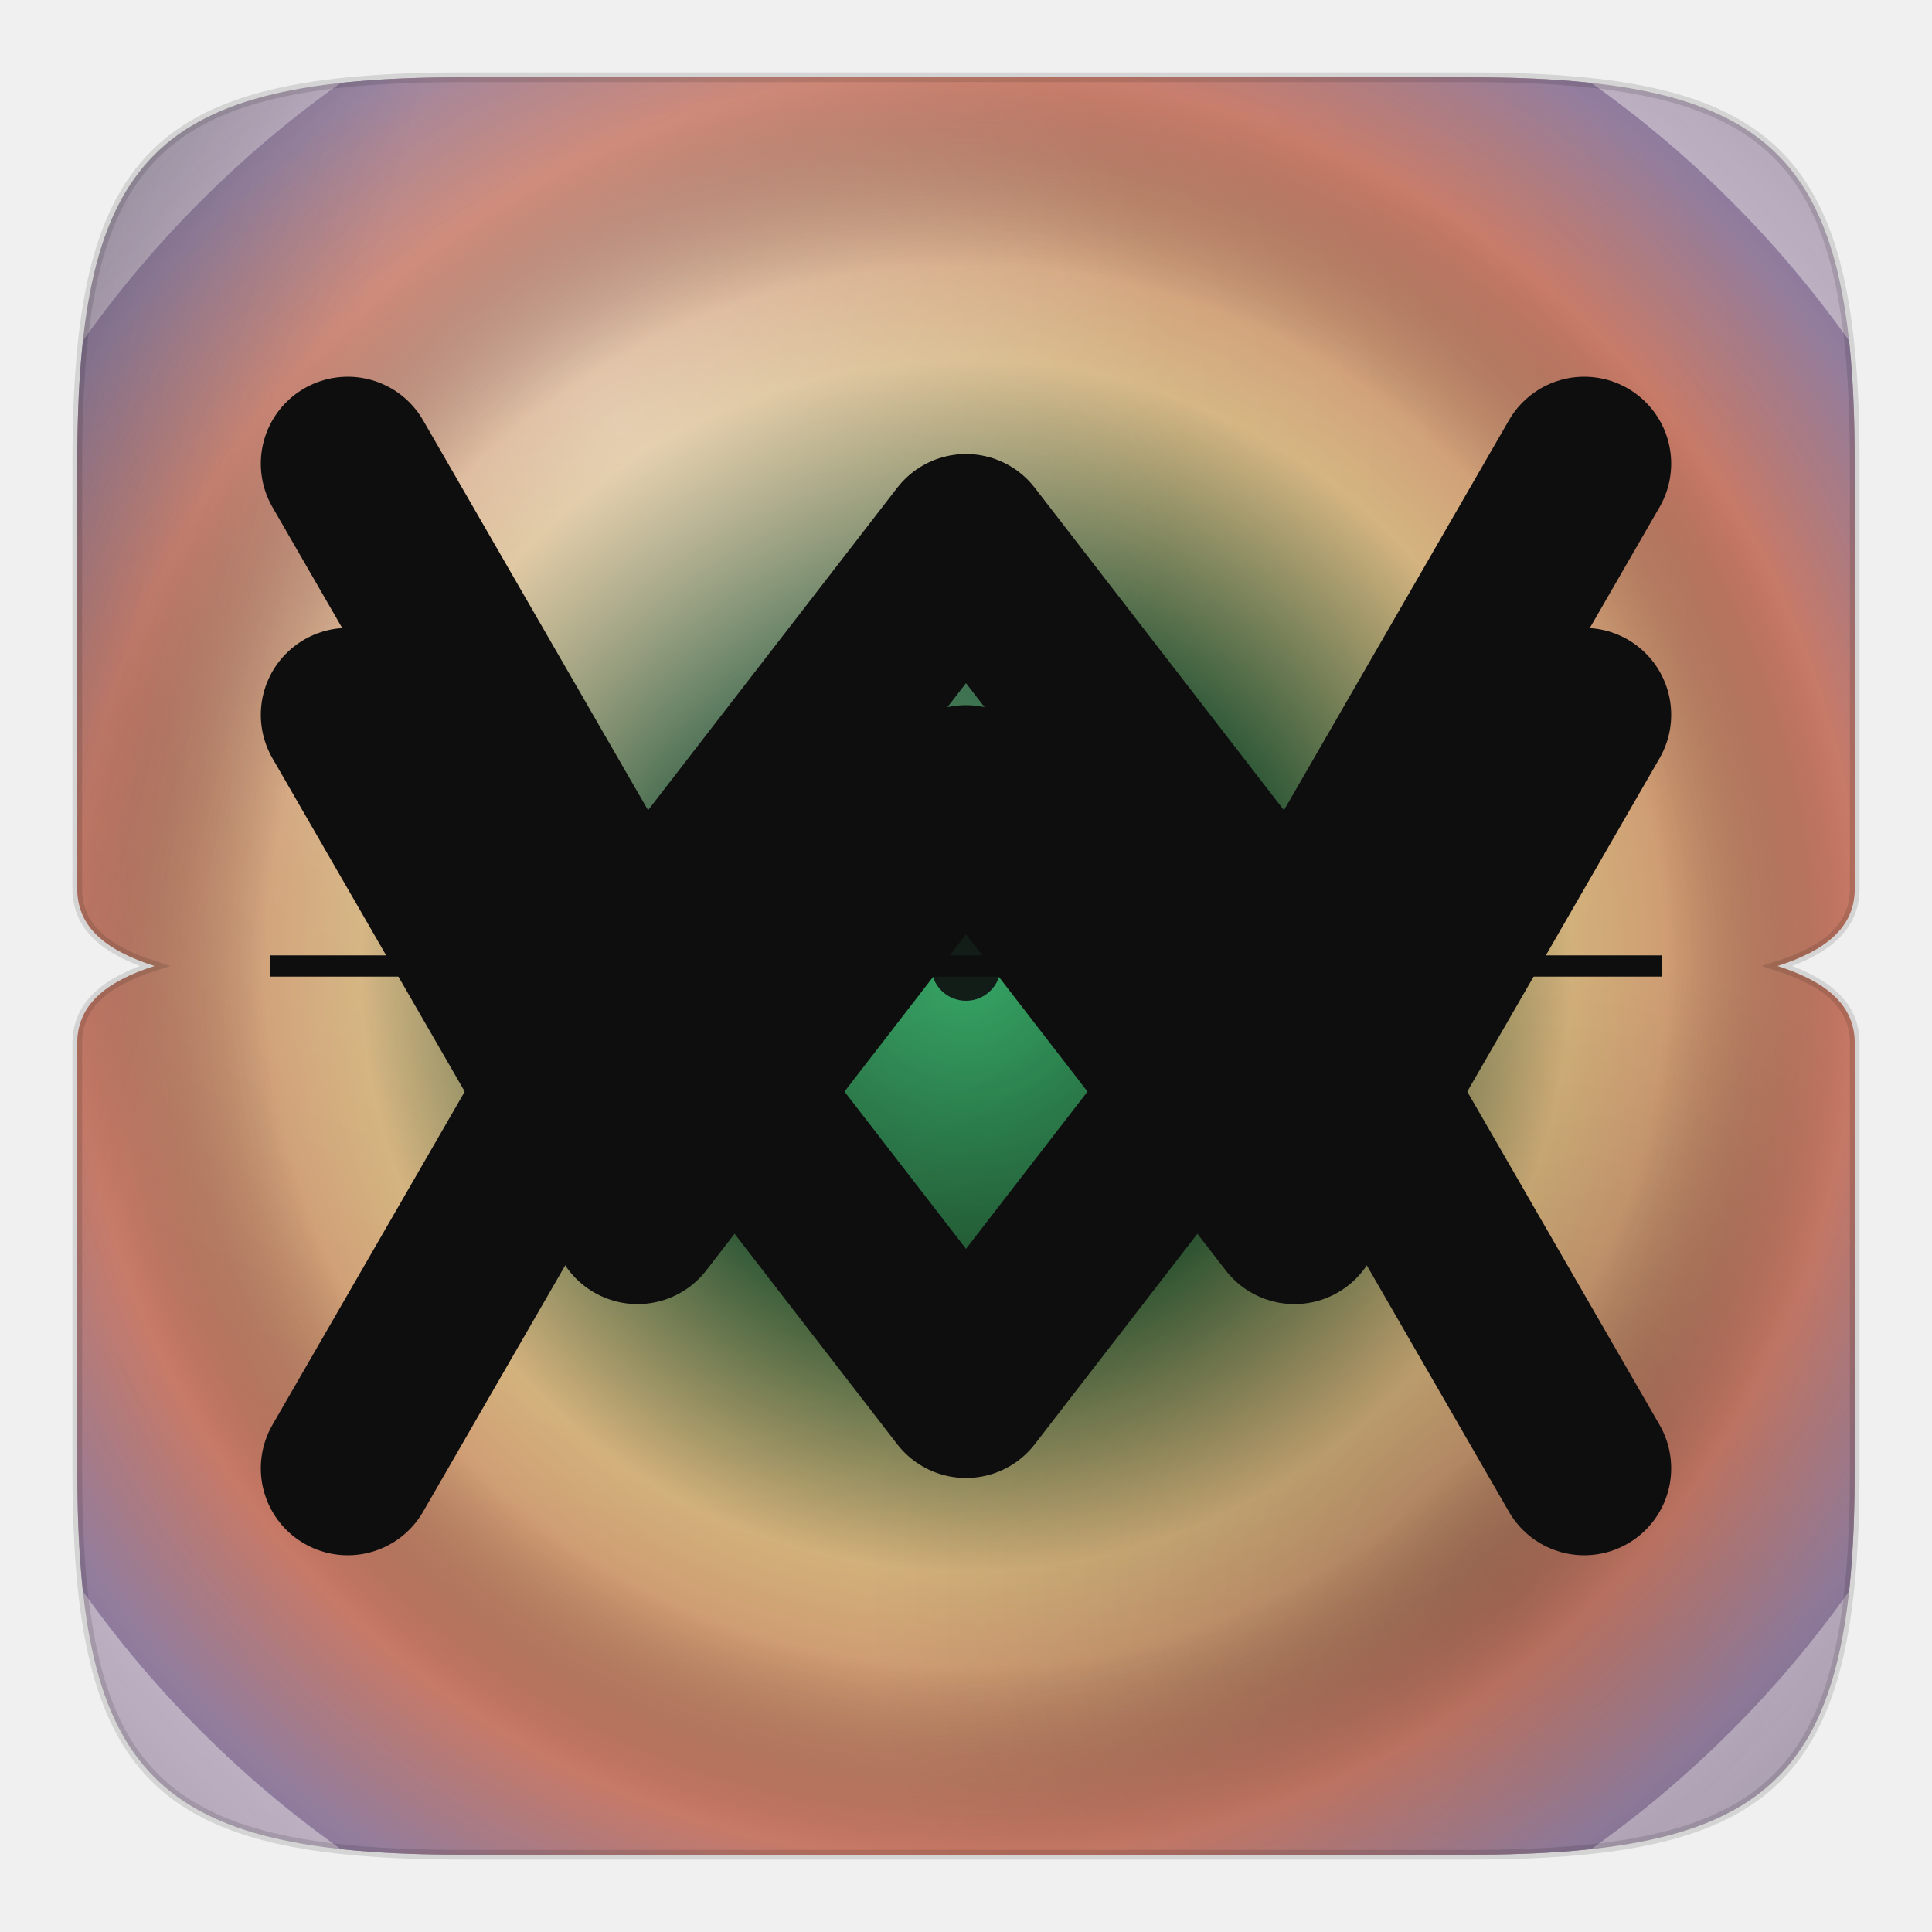
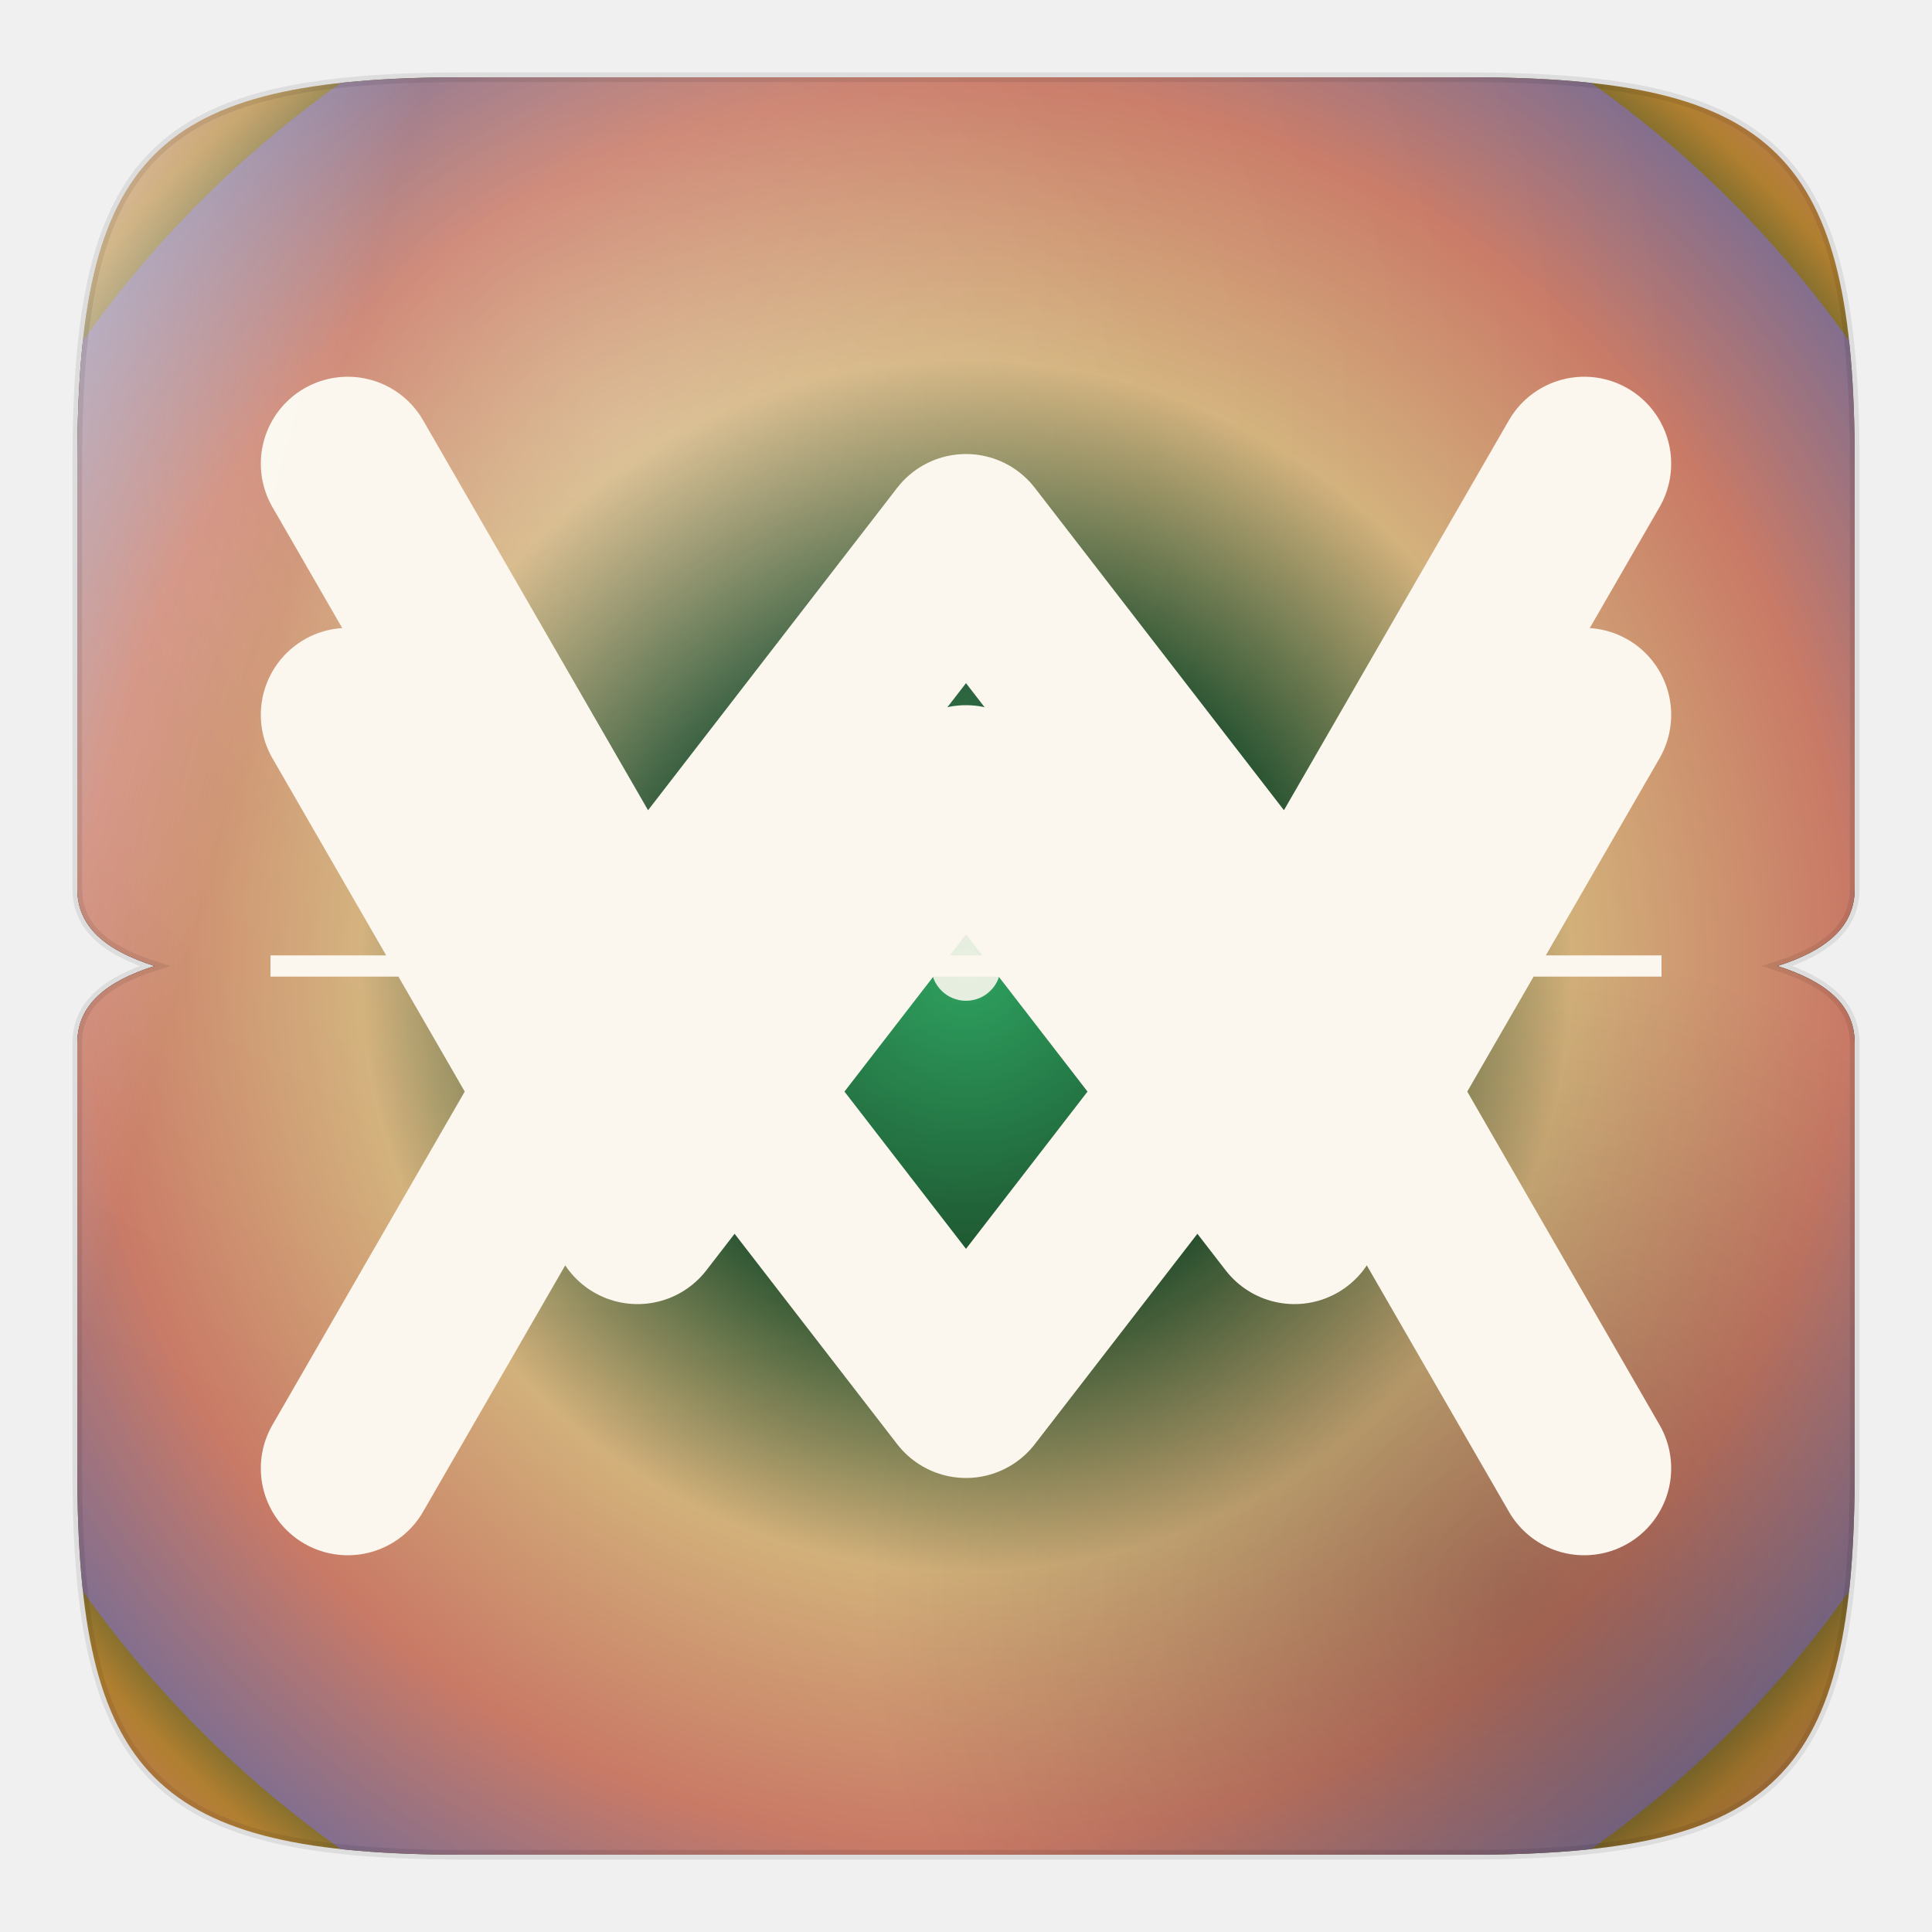
- <svg xmlns="http://www.w3.org/2000/svg" viewBox="0 0 100 100" role="img" aria-label="WildWooHoo W monogram - inverted (cream on ink)">
+ <svg xmlns="http://www.w3.org/2000/svg" viewBox="0 0 100 100" role="img" aria-label="WildWooHoo W monogram">
  <defs>
-     <radialGradient id="mi-spec" cx="32%" cy="22%" r="58%">
-       <stop offset="0%" stop-color="#FFFFFF" stop-opacity=".42" />
-       <stop offset="50%" stop-color="#FFFFFF" stop-opacity=".08" />
+     <radialGradient id="mn-body" cx="50%" cy="50%" r="70%">
+       <stop offset="0%" stop-color="#0E0E0F" />
+       <stop offset="58%" stop-color="#0E0E0F" />
+       <stop offset="72%" stop-color="#1A4A28" />
+       <stop offset="82%" stop-color="#B07F30" />
+       <stop offset="89%" stop-color="#C97A66" />
+       <stop offset="95%" stop-color="#9985A8" />
+       <stop offset="100%" stop-color="#7D6E92" />
+     </radialGradient>
+     <radialGradient id="mn-spec" cx="32%" cy="22%" r="55%">
+       <stop offset="0%" stop-color="#FFFFFF" stop-opacity=".22" />
+       <stop offset="50%" stop-color="#FFFFFF" stop-opacity=".04" />
      <stop offset="100%" stop-color="#FFFFFF" stop-opacity="0" />
    </radialGradient>
-     <radialGradient id="mi-shadow" cx="78%" cy="82%" r="55%">
-       <stop offset="0%" stop-color="#000000" stop-opacity=".18" />
+     <radialGradient id="mn-shadow" cx="78%" cy="82%" r="55%">
+       <stop offset="0%" stop-color="#000000" stop-opacity=".22" />
      <stop offset="60%" stop-color="#000000" stop-opacity="0" />
    </radialGradient>
-     <radialGradient id="mi-bloom" cx="50%" cy="50%" r="50%">
+     <radialGradient id="mn-bloom" cx="50%" cy="50%" r="50%">
      <stop offset="0%" stop-color="#27A05B" />
      <stop offset="30%" stop-color="#1A4A28" />
      <stop offset="55%" stop-color="#D2B07A" />
      <stop offset="80%" stop-color="#C97A66" />
      <stop offset="100%" stop-color="#7D6E92" />
    </radialGradient>
-     <radialGradient id="mi-rim" cx="50%" cy="50%" r="62%">
-       <stop offset="0%" stop-color="#000000" stop-opacity="0" />
-       <stop offset="58%" stop-color="#000000" stop-opacity="0" />
-       <stop offset="74%" stop-color="#C97A66" stop-opacity=".48" />
-       <stop offset="88%" stop-color="#9985A8" stop-opacity=".62" />
-       <stop offset="100%" stop-color="#7D6E92" stop-opacity=".6" />
-     </radialGradient>
-     <linearGradient id="mi-horizon" x1="0" y1="0" x2="1" y2="0">
+     <linearGradient id="mn-horizon" x1="0" y1="0" x2="1" y2="0">
      <stop offset="0%" stop-color="#C97A66" />
      <stop offset="22%" stop-color="#D89E78" />
      <stop offset="40%" stop-color="#E5B96D" />
      <stop offset="50%" stop-color="#27A05B" />
      <stop offset="60%" stop-color="#B07F30" />
      <stop offset="78%" stop-color="#B59B6D" />
      <stop offset="100%" stop-color="#7D6E92" />
    </linearGradient>
-     <linearGradient id="mi-shine" x1="0" y1="0" x2="1" y2="0">
-       <stop offset="0%" stop-color="#000000" stop-opacity="0" />
-       <stop offset="45%" stop-color="#000000" stop-opacity=".18" />
-       <stop offset="55%" stop-color="#000000" stop-opacity=".18" />
-       <stop offset="100%" stop-color="#000000" stop-opacity="0" />
+     <linearGradient id="mn-shine" x1="0" y1="0" x2="1" y2="0">
+       <stop offset="0%" stop-color="#FFFFFF" stop-opacity="0" />
+       <stop offset="45%" stop-color="#FFFFFF" stop-opacity=".55" />
+       <stop offset="55%" stop-color="#FFFFFF" stop-opacity=".55" />
+       <stop offset="100%" stop-color="#FFFFFF" stop-opacity="0" />
    </linearGradient>
-     <clipPath id="mi-tile">
+     <clipPath id="mn-tile">
      <path d="M 24 4 H 76 C 92 4, 96 8, 96 24 V 46 C 96 48, 94.5 49.2, 92 50 C 94.5 50.8, 96 52, 96 54 V 76 C 96 92, 92 96, 76 96 H 24 C 8 96, 4 92, 4 76 V 54 C 4 52, 5.5 50.8, 8 50 C 5.5 49.2, 4 48, 4 46 V 24 C 4 8, 8 4, 24 4 Z" />
    </clipPath>
  </defs>
-   <g clip-path="url(#mi-tile)">
-     <rect width="100" height="100" fill="#FBF7EE" />
-     <circle class="wwh-mono-bloom" cx="50" cy="50" r="56" fill="url(#mi-bloom)" />
-     <rect width="100" height="100" fill="url(#mi-spec)" />
-     <rect width="100" height="100" fill="url(#mi-shadow)" />
-     <rect x="0" y="0" width="100" height="2" fill="#FFFFFF" opacity=".4" />
-     <rect x="0" y="98" width="100" height="2" fill="#000000" opacity=".15" />
-     <rect class="wwh-mono-rim" width="100" height="100" fill="url(#mi-rim)" />
+   <g clip-path="url(#mn-tile)">
+     <rect width="100" height="100" fill="url(#mn-body)" />
+     <circle class="wwh-mono-bloom" cx="50" cy="50" r="56" fill="url(#mn-bloom)" />
+     <rect width="100" height="100" fill="url(#mn-spec)" />
+     <rect width="100" height="100" fill="url(#mn-shadow)" />
+     <rect x="0" y="0" width="100" height="2" fill="#FFFFFF" opacity=".14" />
+     <rect x="0" y="98" width="100" height="2" fill="#000000" opacity=".22" />
    <g class="wwh-mono-top">
-       <path d="M 18 24 L 33 50 L 50 28 L 67 50 L 82 24" stroke="#0E0E0F" stroke-width="9" fill="none" stroke-linecap="round" stroke-linejoin="round" />
+       <path d="M 18 24 L 33 50 L 50 28 L 67 50 L 82 24" stroke="#FBF7EE" stroke-width="9" fill="none" stroke-linecap="round" stroke-linejoin="round" />
    </g>
    <g class="wwh-mono-bot">
-       <path d="M 18 76 L 33 50 L 50 72 L 67 50 L 82 76" stroke="#0E0E0F" stroke-width="9" fill="none" stroke-linecap="round" stroke-linejoin="round" />
+       <path d="M 18 76 L 33 50 L 50 72 L 67 50 L 82 76" stroke="#FBF7EE" stroke-width="9" fill="none" stroke-linecap="round" stroke-linejoin="round" />
    </g>
    <g class="wwh-mono-final">
-       <path d="M 18 37 L 33 63 L 50 41 L 67 63 L 82 37" stroke="#0E0E0F" stroke-width="9" fill="none" stroke-linecap="round" stroke-linejoin="round" />
+       <path d="M 18 37 L 33 63 L 50 41 L 67 63 L 82 37" stroke="#FBF7EE" stroke-width="9" fill="none" stroke-linecap="round" stroke-linejoin="round" />
    </g>
-     <line class="wwh-mono-horizon-cream" x1="14" y1="50" x2="86" y2="50" stroke="#0E0E0F" stroke-width="1.1" />
-     <line class="wwh-mono-horizon-rain" x1="14" y1="50" x2="86" y2="50" stroke="url(#mi-horizon)" stroke-width="1.6" />
-     <circle cx="50" cy="50" r="1.8" fill="#0E0E0F" opacity=".9" />
-     <rect class="wwh-mono-shine" x="-30" y="-10" width="40" height="120" fill="url(#mi-shine)" transform="rotate(15 20 50)" />
+     <line class="wwh-mono-horizon-cream" x1="14" y1="50" x2="86" y2="50" stroke="#FBF7EE" stroke-width="1.1" />
+     <line class="wwh-mono-horizon-rain" x1="14" y1="50" x2="86" y2="50" stroke="url(#mn-horizon)" stroke-width="1.6" />
+     <circle cx="50" cy="50" r="1.8" fill="#FBF7EE" opacity=".9" />
+     <rect class="wwh-mono-shine" x="-30" y="-10" width="40" height="120" fill="url(#mn-shine)" transform="rotate(15 20 50)" />
  </g>
-   <path d="M 24 4 H 76 C 92 4, 96 8, 96 24 V 46 C 96 48, 94.5 49.2, 92 50 C 94.5 50.8, 96 52, 96 54 V 76 C 96 92, 92 96, 76 96 H 24 C 8 96, 4 92, 4 76 V 54 C 4 52, 5.5 50.8, 8 50 C 5.5 49.2, 4 48, 4 46 V 24 C 4 8, 8 4, 24 4 Z" fill="none" stroke="rgba(0,0,0,.12)" stroke-width=".5" />
+   <path d="M 24 4 H 76 C 92 4, 96 8, 96 24 V 46 C 96 48, 94.5 49.2, 92 50 C 94.5 50.8, 96 52, 96 54 V 76 C 96 92, 92 96, 76 96 H 24 C 8 96, 4 92, 4 76 V 54 C 4 52, 5.5 50.8, 8 50 C 5.5 49.2, 4 48, 4 46 V 24 C 4 8, 8 4, 24 4 Z" fill="none" stroke="rgba(0,0,0,.08)" stroke-width=".5" />
</svg>
